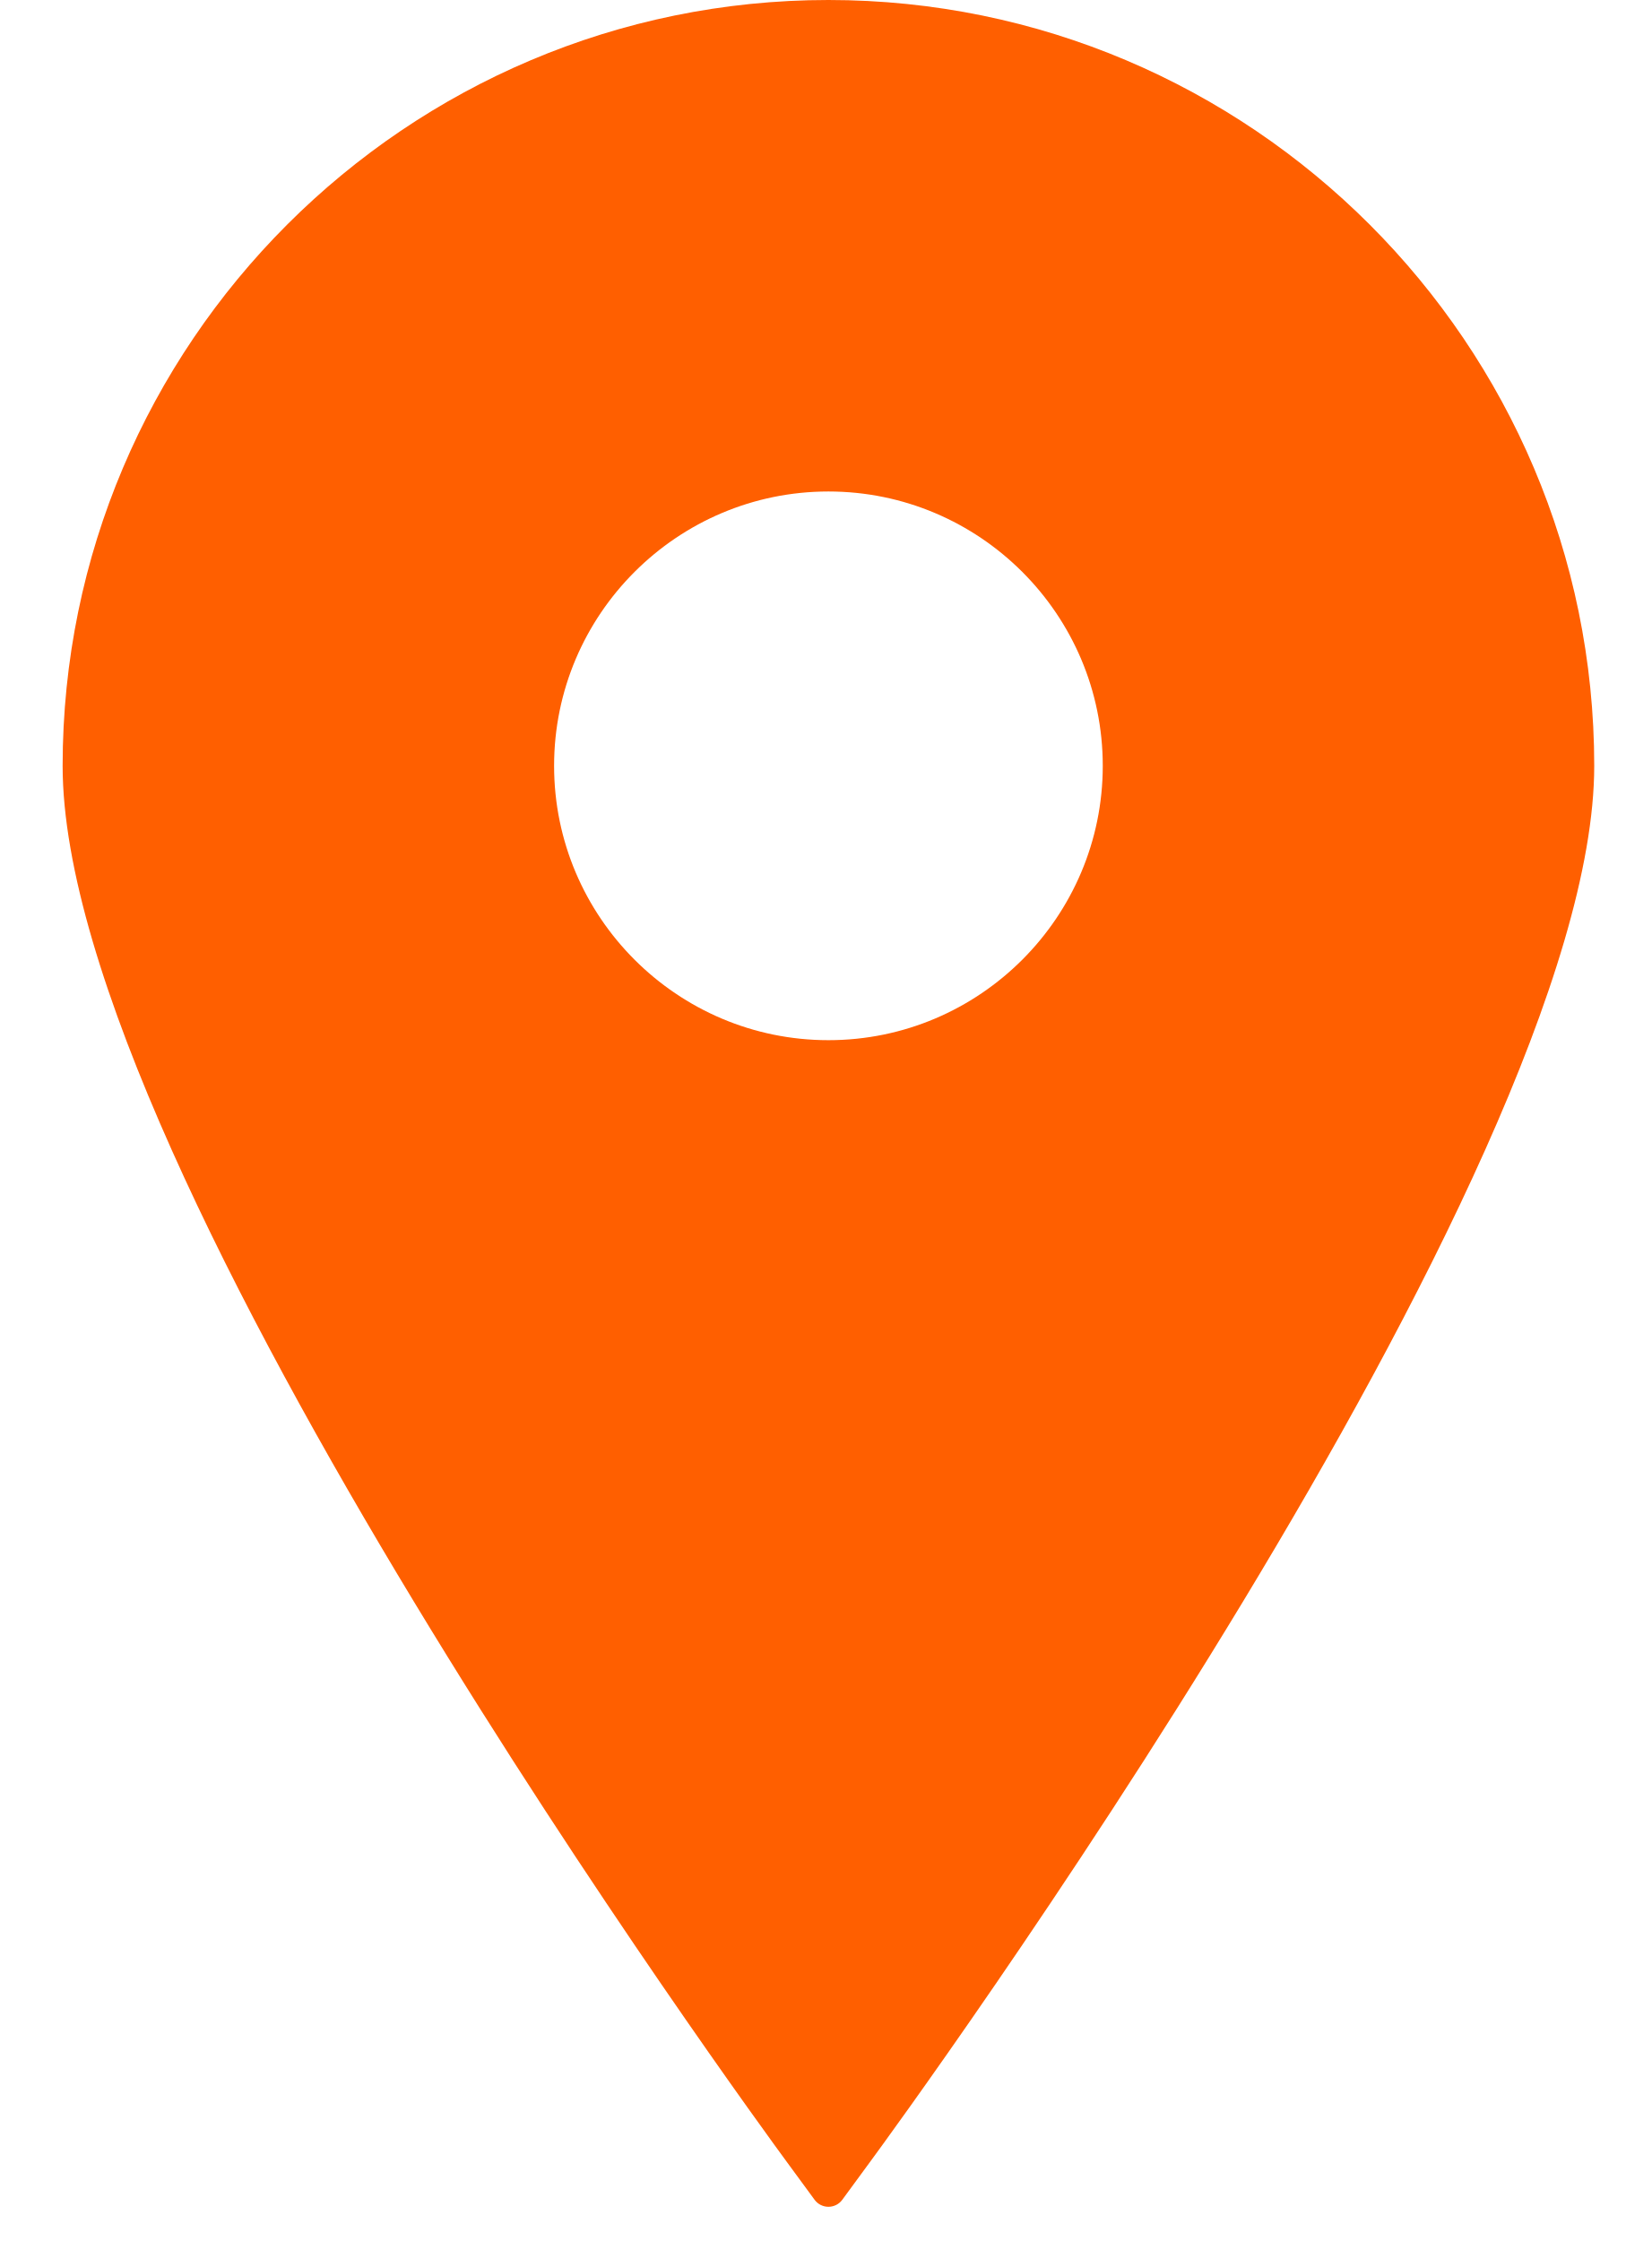
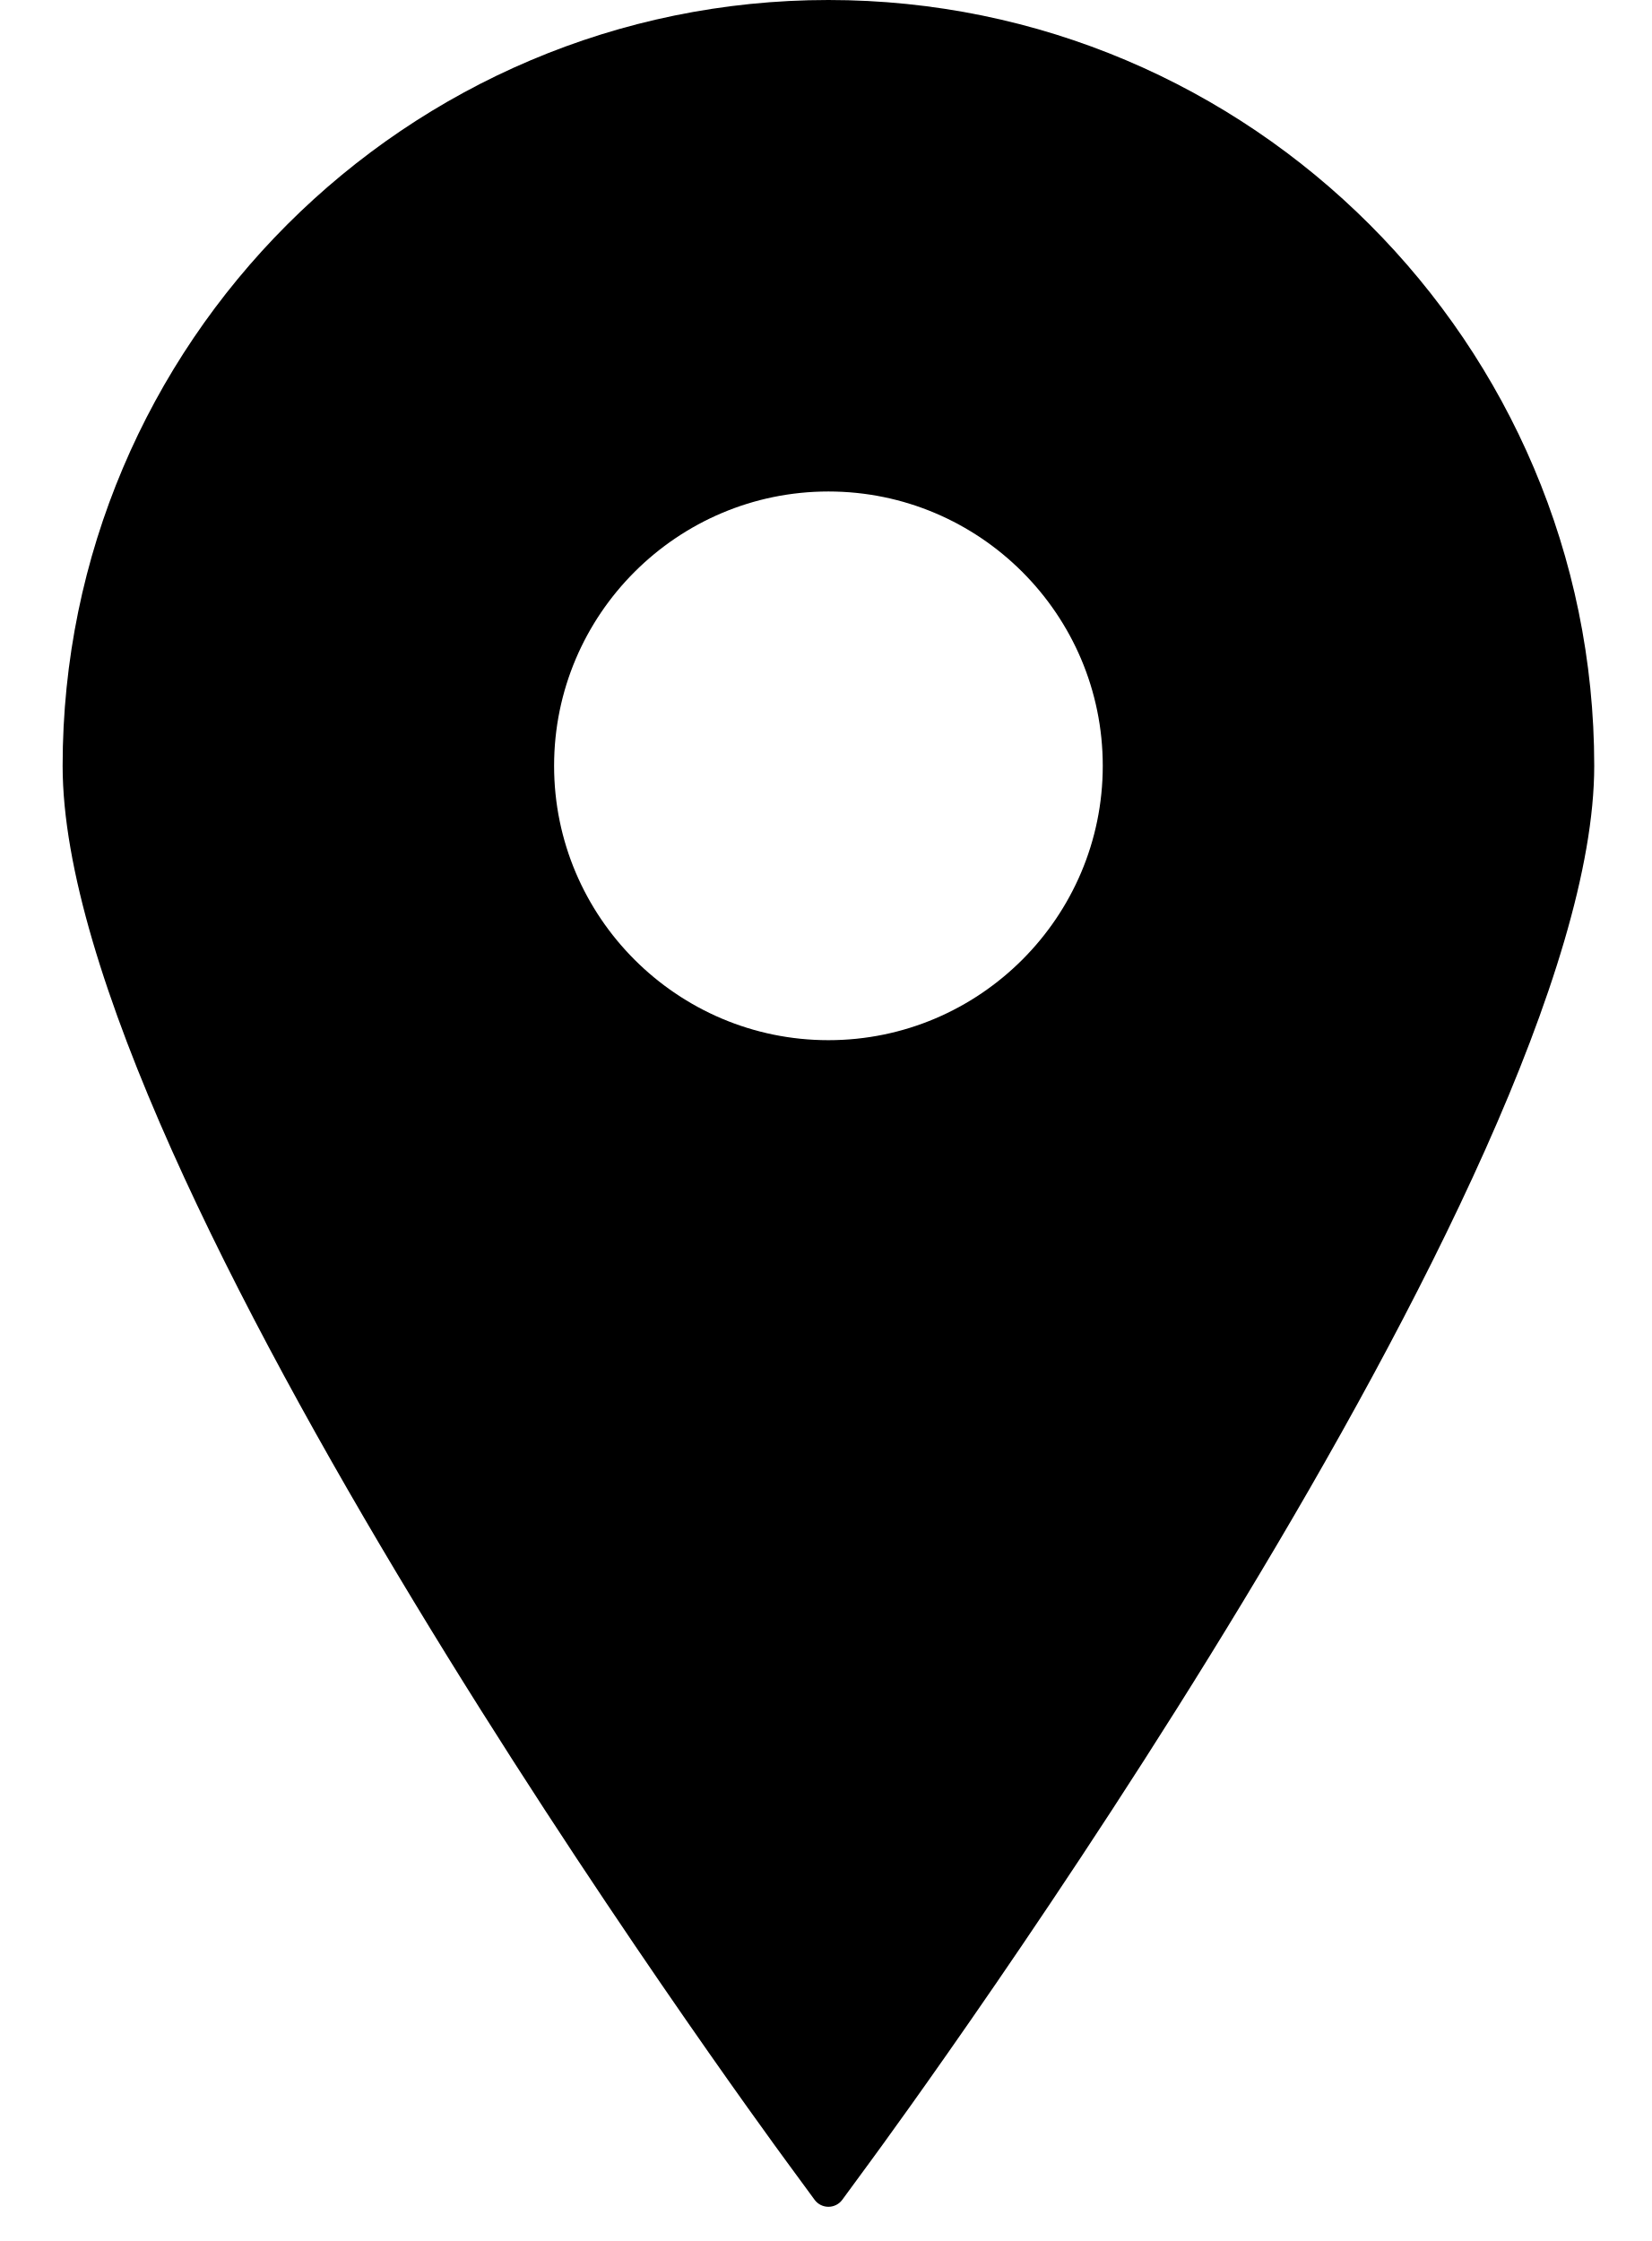
<svg xmlns="http://www.w3.org/2000/svg" width="14" height="19" viewBox="0 0 14 19" fill="none">
-   <path d="M7.024 0C3.444 0 0.531 2.913 0.531 6.493C0.531 9.939 6.422 17.991 6.673 18.332L6.907 18.651C6.934 18.688 6.978 18.71 7.024 18.71C7.07 18.71 7.114 18.688 7.141 18.651L7.375 18.332C7.626 17.991 13.517 9.939 13.517 6.493C13.517 2.913 10.604 0 7.024 0ZM7.024 4.167C8.306 4.167 9.35 5.21 9.35 6.493C9.35 7.775 8.306 8.819 7.024 8.819C5.742 8.819 4.698 7.775 4.698 6.493C4.698 5.21 5.742 4.167 7.024 4.167Z" fill="#FF5F00" />
+   <path d="M7.024 0C3.444 0 0.531 2.913 0.531 6.493C0.531 9.939 6.422 17.991 6.673 18.332L6.907 18.651C6.934 18.688 6.978 18.71 7.024 18.71C7.07 18.71 7.114 18.688 7.141 18.651L7.375 18.332C7.626 17.991 13.517 9.939 13.517 6.493C13.517 2.913 10.604 0 7.024 0ZM7.024 4.167C8.306 4.167 9.35 5.21 9.35 6.493C9.35 7.775 8.306 8.819 7.024 8.819C5.742 8.819 4.698 7.775 4.698 6.493C4.698 5.21 5.742 4.167 7.024 4.167Z" fill="#000000" />
</svg>
